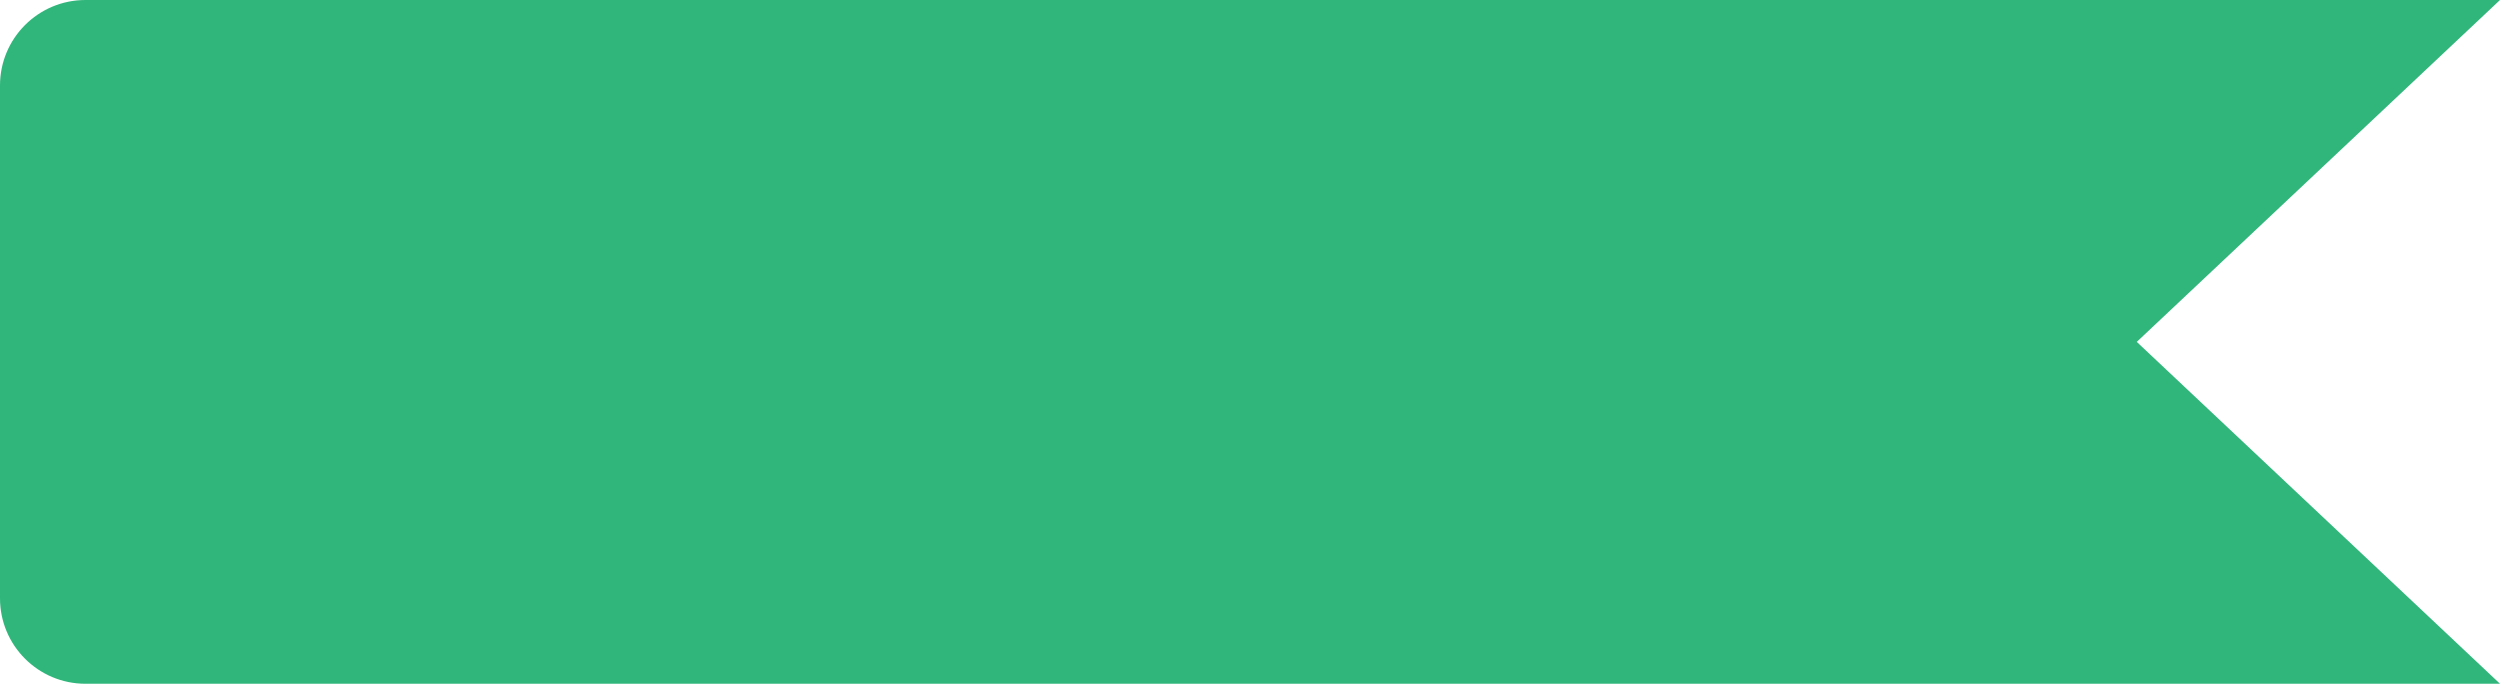
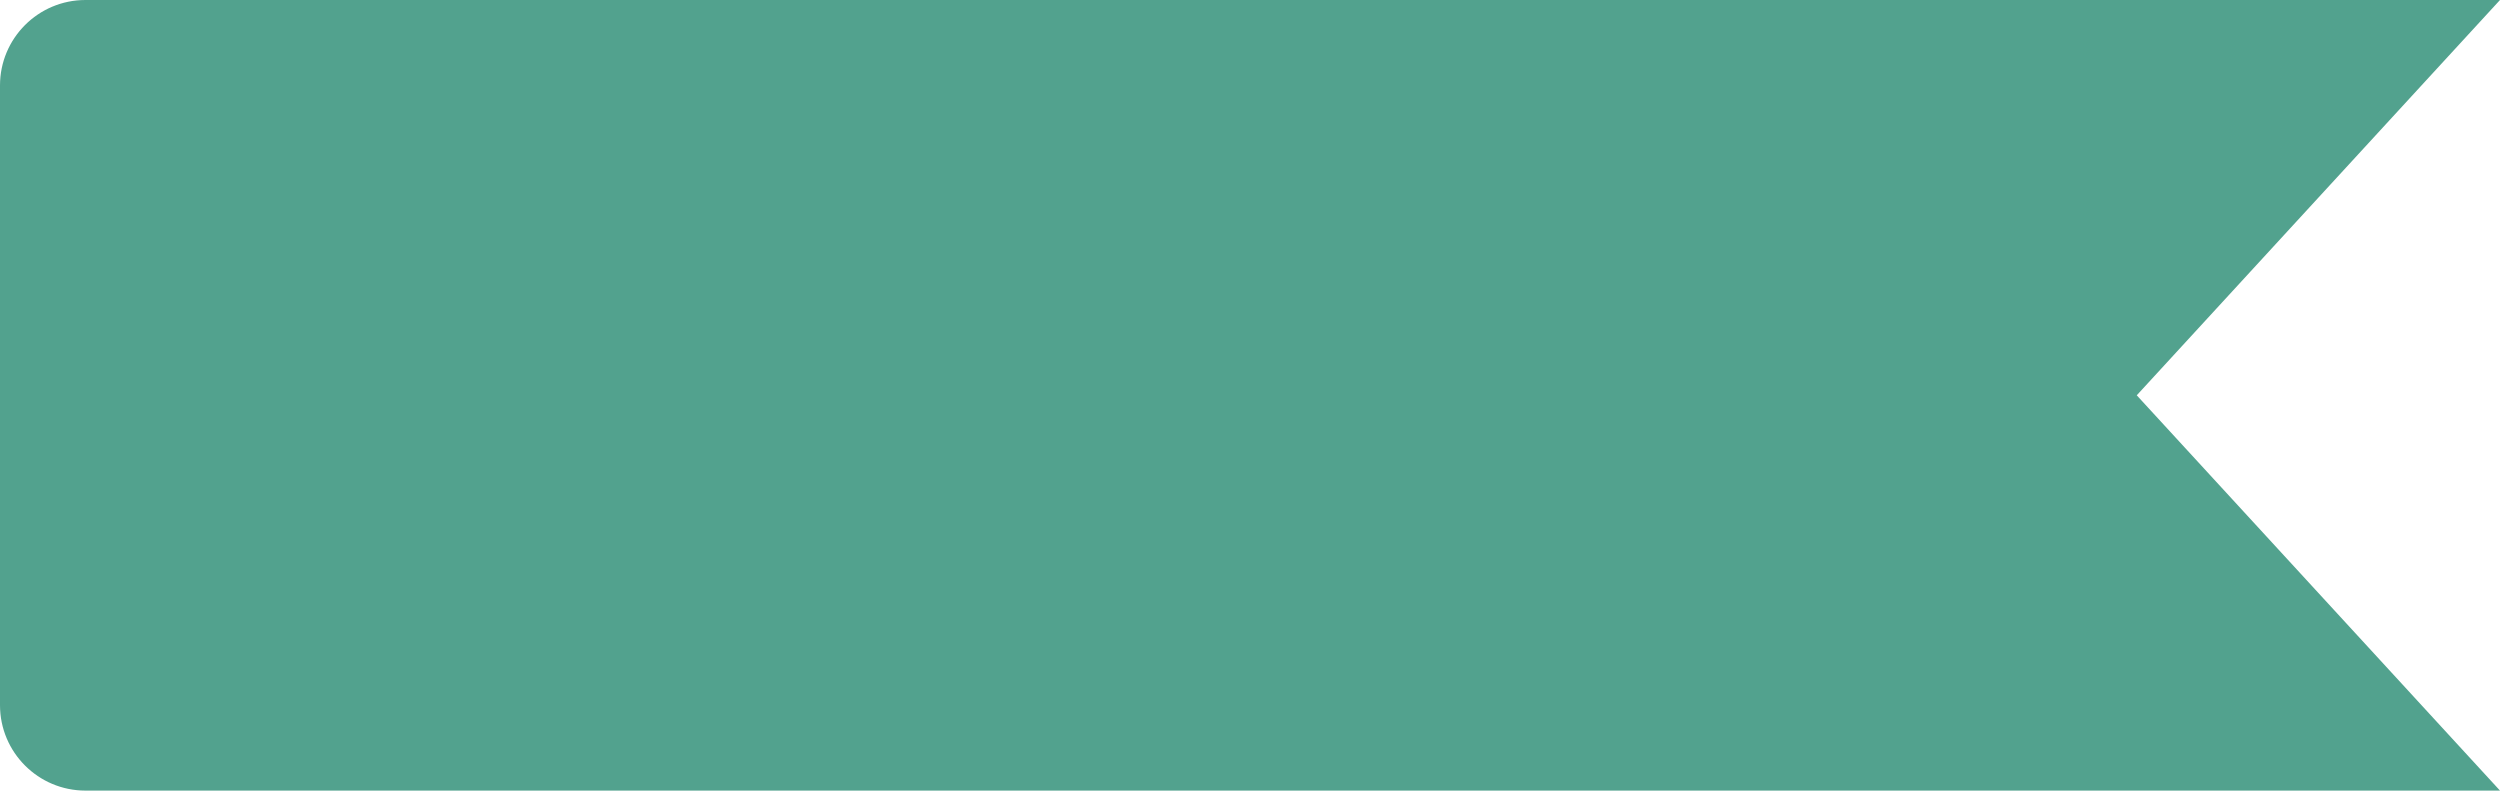
- <svg xmlns="http://www.w3.org/2000/svg" width="117" height="32" viewBox="0 0 117 32">
-   <path fill="#30B67B" fill-rule="evenodd" d="M72 0h45l-17 16 17 16H4a4 4 0 0 1-4-4V4a4 4 0 0 1 4-4h68z" />
+ <svg xmlns="http://www.w3.org/2000/svg" width="117" height="37" viewBox="0 0 117 37">
+   <path fill="#52a28e" fill-rule="evenodd" d="M72 0h45l-17 18.5L117 37H4a4 4 0 0 1-4-4V4a4 4 0 0 1 4-4h68z" />
</svg>
